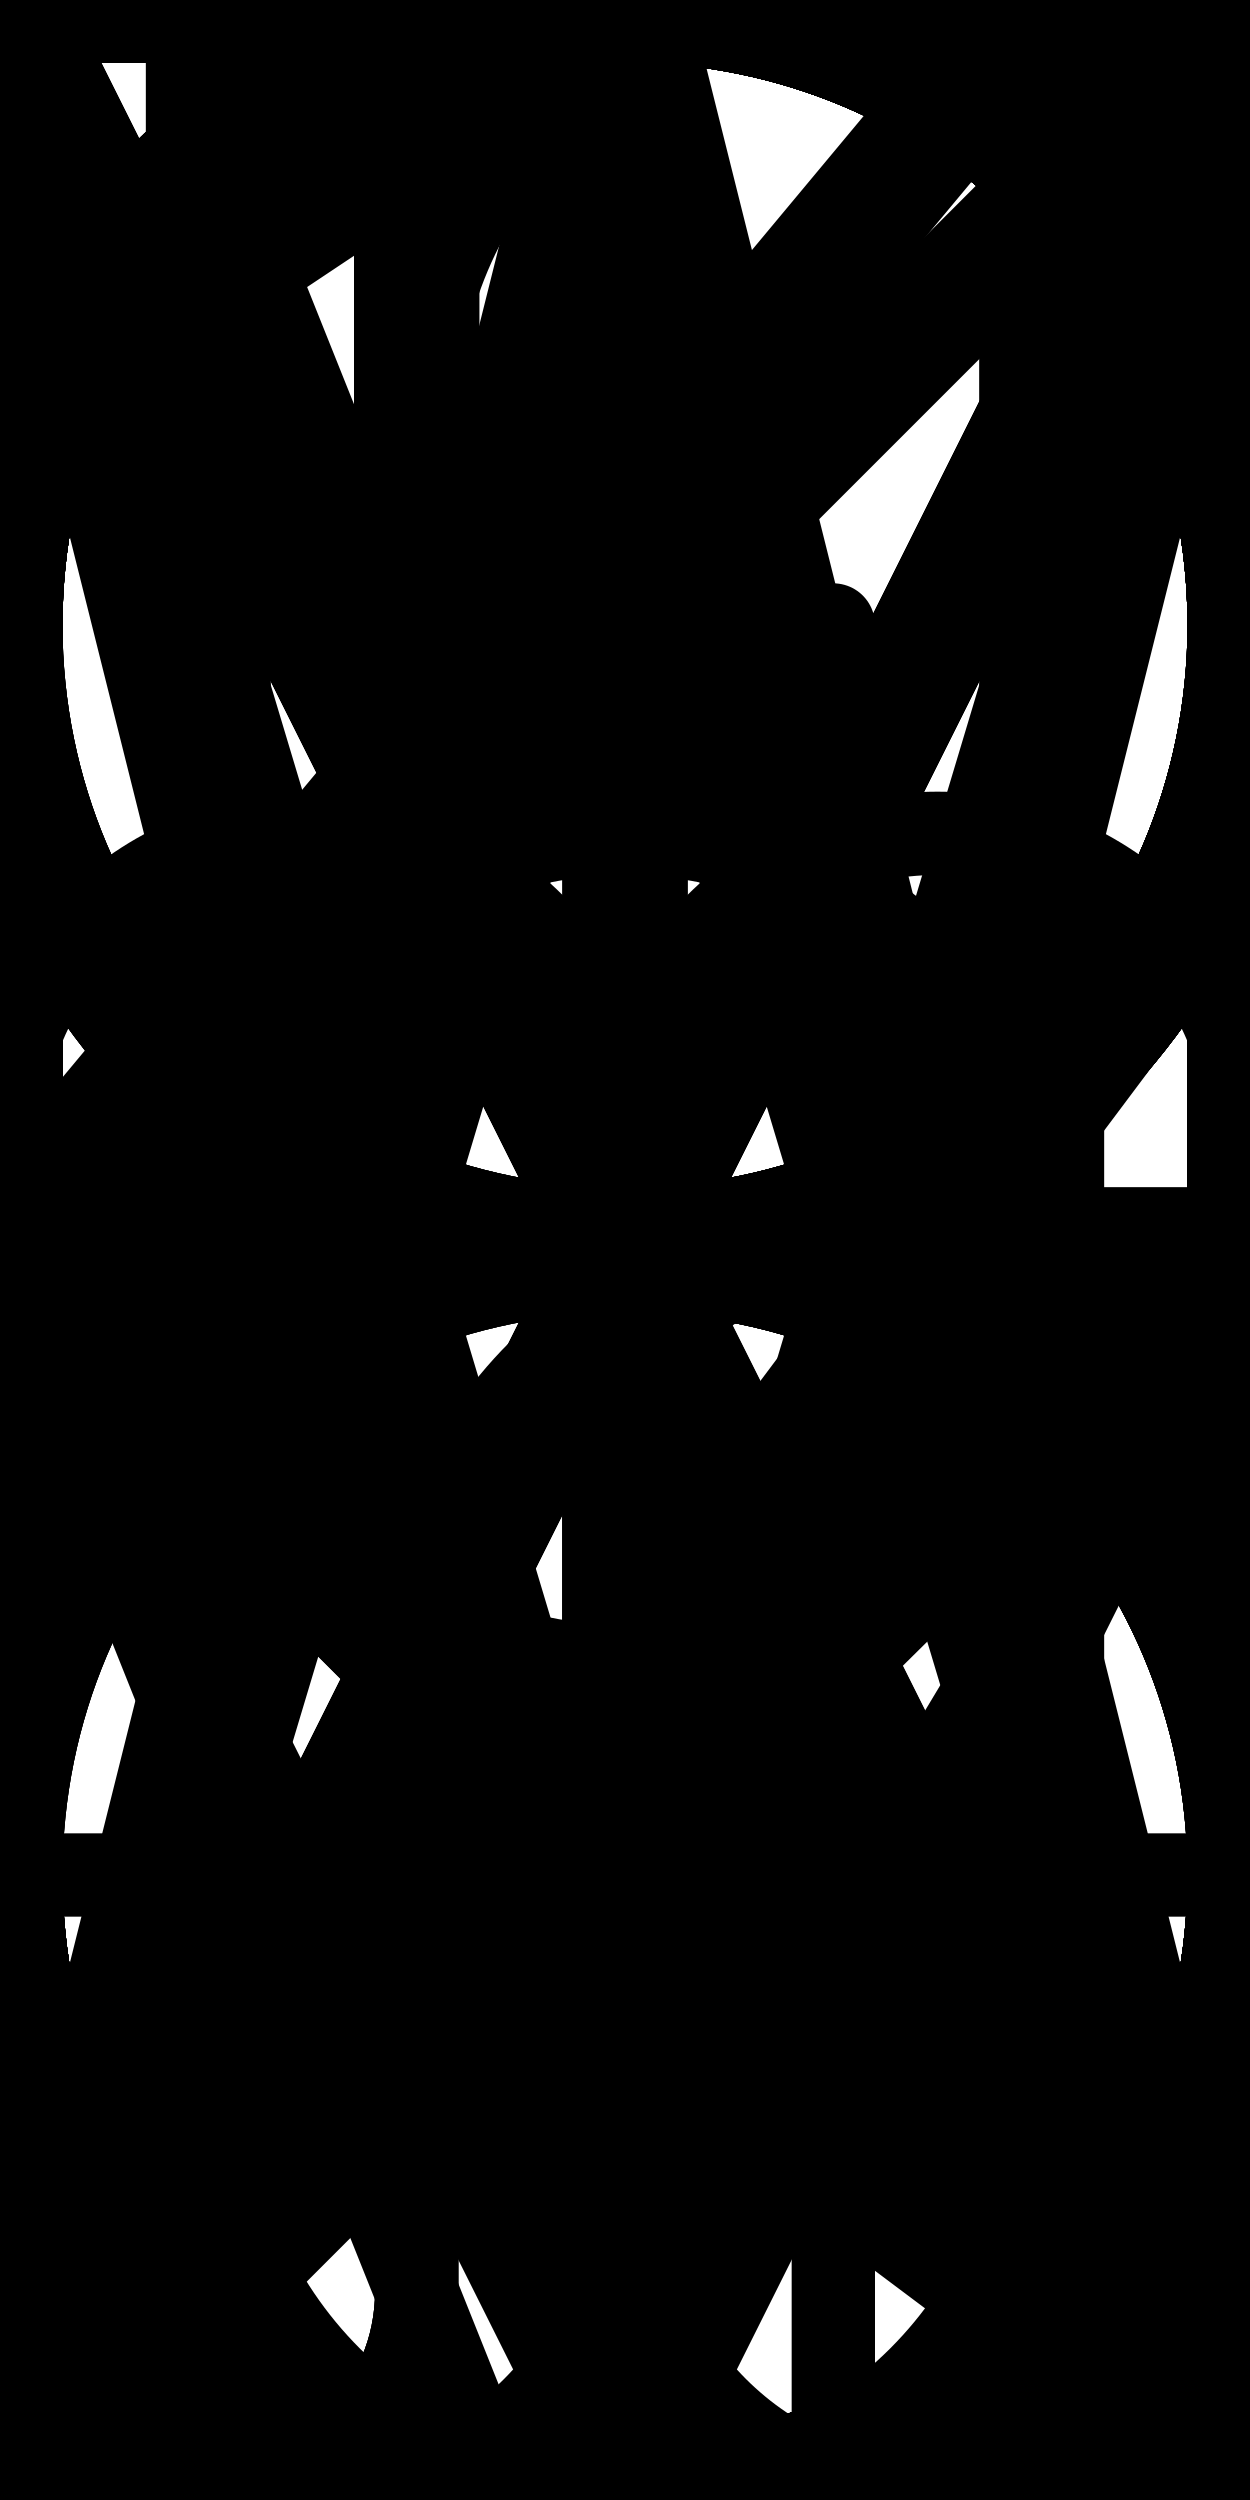
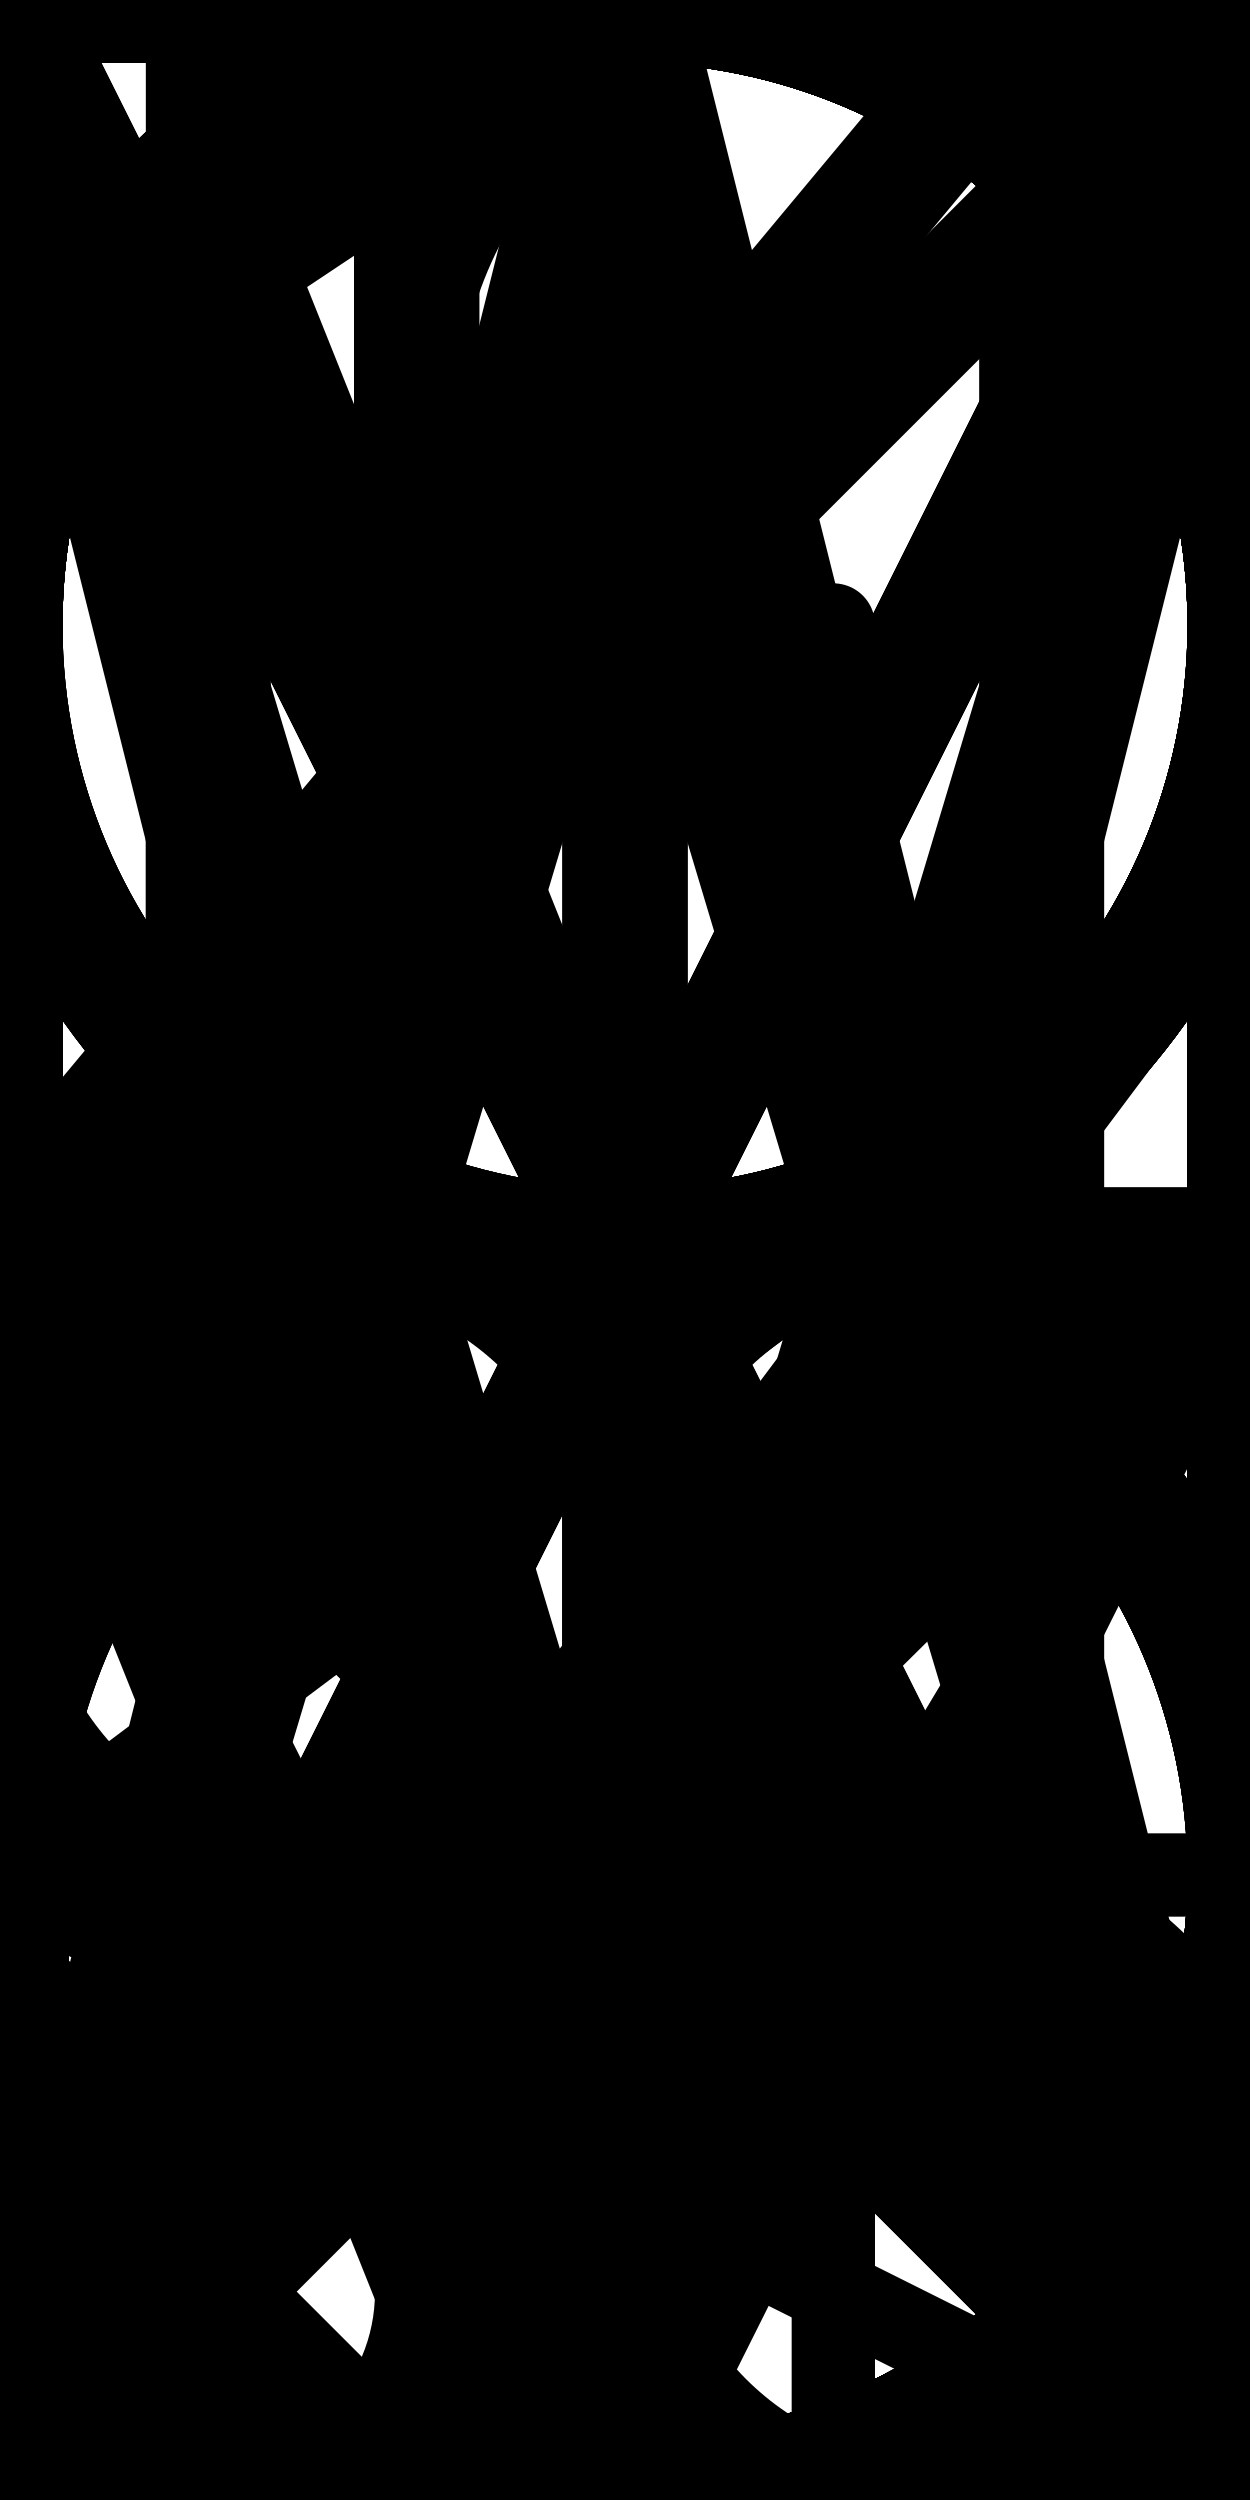
<svg xmlns="http://www.w3.org/2000/svg" version="1.1" x="0px" y="0px" width="30px" height="60px" viewBox="0 0 30 60" enable-background="new 0 0 30 60" xml:space="preserve">
-   <g id="Layer_65">
- </g>
  <g id="char-ampersand">
    <path fill="none" stroke="#000000" stroke-width="3" stroke-linecap="round" stroke-linejoin="round" stroke-miterlimit="10" d="   M23.571,36.429C23.571,32.878,26.45,30,30,30h8.571" />
    <circle fill="none" stroke="#000000" stroke-width="3" stroke-linecap="round" stroke-linejoin="round" stroke-miterlimit="10" cx="15" cy="15" r="15" />
    <path fill="none" stroke="#000000" stroke-width="3" stroke-linecap="round" stroke-linejoin="round" stroke-miterlimit="10" d="   M15,30C6.716,30,0,36.715,0,45c0,8.283,6.716,15,15,15c8.284,0,15-6.717,15-15V30" />
  </g>
  <g id="char-exclamation">
    <line fill="none" stroke="#000000" stroke-width="3" stroke-linecap="round" stroke-linejoin="round" stroke-miterlimit="10" x1="5" y1="40" x2="5" y2="0" />
    <line fill="none" stroke="#000000" stroke-width="3" stroke-linecap="round" stroke-linejoin="round" stroke-miterlimit="10" x1="5" y1="50" x2="5" y2="60" />
  </g>
  <g id="char-period">
    <line fill="none" stroke="#000000" stroke-width="3" stroke-linecap="round" stroke-linejoin="round" stroke-miterlimit="10" x1="0" y1="60" x2="10" y2="50" />
    <line fill="none" stroke="#000000" stroke-width="3" stroke-linecap="round" stroke-linejoin="round" stroke-miterlimit="10" x1="0" y1="50" x2="10" y2="60" />
  </g>
  <g id="char-question">
    <line fill="none" stroke="#000000" stroke-width="3" stroke-linecap="round" stroke-linejoin="round" stroke-miterlimit="10" x1="15" y1="50" x2="15" y2="60" />
    <path fill="none" stroke="#000000" stroke-width="3" stroke-linecap="round" stroke-linejoin="round" stroke-miterlimit="10" d="   M15,40V30c8.285,0,15-6.717,15-15c0-8.285-6.715-15-15-15C6.717,0,0,6.715,0,15" />
  </g>
  <g id="char-semicolon">
    <line fill="none" stroke="#000000" stroke-width="3" stroke-linecap="round" stroke-linejoin="round" stroke-miterlimit="10" x1="5" y1="35" x2="5" y2="45" />
    <path fill="none" stroke="#000000" stroke-width="3" stroke-linecap="round" stroke-linejoin="round" stroke-miterlimit="10" d="   M5,55v5c0,2.762-2.238,5-5,5" />
  </g>
  <g id="char-colon">
    <line fill="none" stroke="#000000" stroke-width="3" stroke-linecap="round" stroke-linejoin="round" stroke-miterlimit="10" x1="5" y1="20" x2="5" y2="30" />
    <line fill="none" stroke="#000000" stroke-width="3" stroke-linecap="round" stroke-linejoin="round" stroke-miterlimit="10" x1="5" y1="40" x2="5" y2="50" />
  </g>
  <g id="char-tilde">
    <path fill="none" stroke="#000000" stroke-width="3" stroke-linecap="round" stroke-linejoin="round" stroke-miterlimit="10" d="   M24.998,25c0,2.762-2.238,5-5,5H10c-2.762,0-5,2.238-5,5" />
  </g>
  <g id="char-comma">
    <path fill="none" stroke="#000000" stroke-width="3" stroke-linecap="round" stroke-linejoin="round" stroke-miterlimit="10" d="   M5,55v5c0,2.762-2.238,5-5,5" />
  </g>
  <g id="char-apostrophe">
    <path fill="none" stroke="#000000" stroke-width="3" stroke-linecap="round" stroke-linejoin="round" stroke-miterlimit="10" d="   M10,10V5c0-2.762-2.238-5-5-5" />
  </g>
  <g id="char-quote">
    <line fill="none" stroke="#000000" stroke-width="3" stroke-linecap="round" stroke-linejoin="round" stroke-miterlimit="10" x1="10" y1="0" x2="10" y2="10" />
  </g>
  <g id="char-doublequote">
    <line fill="none" stroke="#000000" stroke-width="3" stroke-linecap="round" stroke-linejoin="round" stroke-miterlimit="10" x1="15" y1="0" x2="15" y2="10" />
    <line fill="none" stroke="#000000" stroke-width="3" stroke-linecap="round" stroke-linejoin="round" stroke-miterlimit="10" x1="10" y1="0" x2="10" y2="10" />
  </g>
  <g id="char-dash">
    <line fill="none" stroke="#000000" stroke-width="3" stroke-linecap="round" stroke-linejoin="round" stroke-miterlimit="10" x1="5" y1="30" x2="25" y2="30" />
  </g>
  <g id="char-9">
    <circle fill="none" stroke="#000000" stroke-width="3" stroke-linecap="round" stroke-linejoin="round" stroke-miterlimit="10" cx="15" cy="15" r="15" />
    <line fill="none" stroke="#000000" stroke-width="3" stroke-linecap="round" stroke-linejoin="round" stroke-miterlimit="10" x1="30" y1="15" x2="30" y2="60" />
  </g>
  <g id="char-8">
    <circle fill="none" stroke="#000000" stroke-width="3" stroke-linecap="round" stroke-linejoin="round" stroke-miterlimit="10" cx="15" cy="15" r="15" />
    <circle fill="none" stroke="#000000" stroke-width="3" stroke-linecap="round" stroke-linejoin="round" stroke-miterlimit="10" cx="15" cy="45" r="15" />
  </g>
  <g id="char-7">
    <line fill="none" stroke="#000000" stroke-width="3" stroke-linecap="round" stroke-linejoin="round" stroke-miterlimit="10" x1="0" y1="0" x2="30" y2="0" />
    <line fill="none" stroke="#000000" stroke-width="3" stroke-linecap="round" stroke-linejoin="round" stroke-miterlimit="10" x1="30" y1="0" x2="0" y2="60" />
    <line fill="none" stroke="#000000" stroke-width="3" stroke-linecap="round" stroke-linejoin="round" stroke-miterlimit="10" x1="5" y1="30" x2="25" y2="30" />
  </g>
  <g id="char-6">
    <circle fill="none" stroke="#000000" stroke-width="3" stroke-linecap="round" stroke-linejoin="round" stroke-miterlimit="10" cx="15" cy="45" r="15" />
    <path fill="none" stroke="#000000" stroke-width="3" stroke-linecap="round" stroke-linejoin="round" stroke-miterlimit="10" d="   M0,45V15C0,6.715,6.717,0,15,0c8.285,0,15,6.715,15,15" />
  </g>
  <g id="char-5">
    <path fill="none" stroke="#000000" stroke-width="3" stroke-linecap="round" stroke-linejoin="round" stroke-miterlimit="10" d="   M0,45c0,8.283,6.717,15,15,15c8.285,0,15-6.717,15-15c0-8.285-6.715-15-15-15H0V0h30" />
  </g>
  <g id="char-4">
    <polyline fill="none" stroke="#000000" stroke-width="3" stroke-linecap="round" stroke-linejoin="round" stroke-miterlimit="10" points="   25,60 25,0 0,30 30,30  " />
  </g>
  <g id="char-3">
    <path fill="none" stroke="#000000" stroke-width="3" stroke-linecap="round" stroke-linejoin="round" stroke-miterlimit="10" d="   M0,45c0,8.283,6.716,15,15,15s15-6.717,15-15c0-8.285-6.716-15-15-15c8.284,0,15-6.717,15-15c0-8.285-6.716-15-15-15S0,6.715,0,15" />
  </g>
  <g id="char-2">
    <path fill="none" stroke="#000000" stroke-width="3" stroke-linecap="round" stroke-linejoin="round" stroke-miterlimit="10" d="   M30,60H0l27.457-36.646C29.062,20.967,30,18.093,30,15c0-8.285-6.716-15-15-15S0,6.715,0,15" />
  </g>
  <g id="char-1">
    <polyline fill="none" stroke="#000000" stroke-width="3" stroke-linecap="round" stroke-linejoin="round" stroke-miterlimit="10" points="   15,0 0,10 15,0 15,60 0,60 30,60  " />
  </g>
  <g id="char-0">
    <path fill="none" stroke="#000000" stroke-width="3" stroke-linecap="round" stroke-linejoin="round" stroke-miterlimit="10" d="   M30,45V15c0-8.284-6.716-15-15-15S0,6.716,0,15v30c0,8.284,6.716,15,15,15S30,53.284,30,45z" />
    <line fill="none" stroke="#000000" stroke-width="3" stroke-linecap="round" stroke-linejoin="round" stroke-miterlimit="10" x1="5" y1="5" x2="25" y2="55" />
  </g>
  <g id="char-z">
    <polyline fill="none" stroke="#000000" stroke-width="2" stroke-linecap="round" stroke-linejoin="round" stroke-miterlimit="10" points="   30,60 0,60 30,30.333 0,30.333  " />
  </g>
  <g id="char-y">
    <g>
      <line fill="none" stroke="#000000" stroke-width="2" stroke-linecap="round" stroke-linejoin="round" stroke-miterlimit="10" x1="0" y1="30" x2="12" y2="60" />
      <line fill="none" stroke="#000000" stroke-width="2" stroke-linecap="round" stroke-linejoin="round" stroke-miterlimit="10" x1="30" y1="30" x2="0" y2="80" />
    </g>
  </g>
  <g id="char-x">
    <g>
      <line fill="none" stroke="#000000" stroke-width="2" stroke-linecap="round" stroke-linejoin="round" stroke-miterlimit="10" x1="0" y1="30" x2="30" y2="60" />
      <line fill="none" stroke="#000000" stroke-width="2" stroke-linecap="round" stroke-linejoin="round" stroke-miterlimit="10" x1="30" y1="30" x2="0" y2="60" />
    </g>
  </g>
  <g id="char-w">
    <g>
-       <path fill="none" stroke="#000000" stroke-width="2" stroke-linecap="round" stroke-linejoin="round" stroke-miterlimit="10" d="    M0,20v32.5C0,56.643,3.357,60,7.5,60s7.5-3.357,7.5-7.5c0,4.143,3.357,7.5,7.5,7.5s7.5-3.357,7.5-7.5V20" />
+       <path fill="none" stroke="#000000" stroke-width="2" stroke-linecap="round" stroke-linejoin="round" stroke-miterlimit="10" d="    M0,30v22.5C0,56.643,3.357,60,7.5,60s7.5-3.357,7.5-7.5c0,4.143,3.357,7.5,7.5,7.5s7.5-3.357,7.5-7.5V30" />
      <line fill="none" stroke="#000000" stroke-width="2" stroke-linecap="round" stroke-linejoin="round" stroke-miterlimit="10" x1="15" y1="52.5" x2="15" y2="45" />
    </g>
  </g>
  <g id="char-v">
    <polyline fill="none" stroke="#000000" stroke-width="2" stroke-linecap="round" stroke-linejoin="round" stroke-miterlimit="10" points="   30,30 15,60 0,30  " />
  </g>
  <g id="char-u">
    <g>
      <path fill="none" stroke="#000000" stroke-width="2" stroke-linecap="round" stroke-linejoin="round" stroke-miterlimit="10" d="    M30,30v15c0,8.285-6.716,15-15,15S0,53.285,0,45V30" />
      <line fill="none" stroke="#000000" stroke-width="2" stroke-linecap="round" stroke-linejoin="round" stroke-miterlimit="10" x1="30" y1="45" x2="30" y2="60" />
    </g>
  </g>
  <g id="char-t">
    <g>
-       <line fill="none" stroke="#000000" stroke-width="2" stroke-linecap="round" stroke-linejoin="round" stroke-miterlimit="10" x1="0" y1="30.001" x2="30" y2="30.001" />
-       <path fill="none" stroke="#000000" stroke-width="2" stroke-linecap="round" stroke-linejoin="round" stroke-miterlimit="10" d="    M5,60h5c2.762,0,5-2.238,5-5V0" />
+       <path fill="none" stroke="#000000" stroke-width="2" stroke-linecap="round" stroke-linejoin="round" stroke-miterlimit="10" d="    M10,0v50c0,5.522,4.478,10,10,10s10-4.478,10-10" />
+       <line fill="none" stroke="#000000" stroke-width="2" stroke-linecap="round" stroke-linejoin="round" stroke-miterlimit="10" x1="0" y1="30" x2="30" y2="30" />
    </g>
  </g>
  <g id="char-s">
-     <g>
-       <path fill="none" stroke="#000000" stroke-width="2" stroke-linecap="round" stroke-linejoin="round" stroke-miterlimit="10" d="    M5,50c0,5.522,4.478,10,10,10s10-4.478,10-10s-4.478-10-10-10" />
-       <path fill="none" stroke="#000000" stroke-width="2" stroke-linecap="round" stroke-linejoin="round" stroke-miterlimit="10" d="    M25,30c0-5.522-4.478-10-10-10S5,24.478,5,30s4.478,10,10,10" />
+     <path fill="none" stroke="#000000" stroke-width="2" stroke-linecap="round" stroke-linejoin="round" stroke-miterlimit="10" d="   M27.197,30" />
+     <g>
+       <path fill="none" stroke="#000000" stroke-width="2" stroke-linecap="round" stroke-linejoin="round" stroke-miterlimit="10" d="    M30,37.5c0-4.142-3.357-7.5-7.5-7.5h-15C3.359,30,0,33.358,0,37.5S3.359,45,7.5,45h15c4.143,0,7.5,3.358,7.5,7.5    S26.643,60,22.5,60h-15C3.359,60,0,56.642,0,52.5" />
    </g>
  </g>
  <g id="char-r">
-     <path fill="none" stroke="#000000" stroke-width="2" stroke-linecap="round" stroke-linejoin="round" stroke-miterlimit="10" d="   M10,40c0-5.522,4.478-10,10-10s10,4.478,10,10" />
-     <path fill="none" stroke="#000000" stroke-width="2" stroke-linecap="round" stroke-linejoin="round" stroke-miterlimit="10" d="   M0,60h5c2.762,0,5-2.238,5-5V30" />
+     <g>
+       <path fill="none" stroke="#000000" stroke-width="2" stroke-linecap="round" stroke-linejoin="round" stroke-miterlimit="10" d="    M30,45c0-8.285-6.716-15-15-15S0,36.715,0,45v15V30" />
+     </g>
  </g>
  <g id="char-q">
    <circle fill="none" stroke="#000000" stroke-width="2" stroke-linecap="round" stroke-linejoin="round" stroke-miterlimit="10" cx="15" cy="45" r="15" />
    <polyline fill="none" stroke="#000000" stroke-width="2" stroke-linecap="round" stroke-linejoin="round" stroke-miterlimit="10" points="   30,30 30,80 40,70  " />
  </g>
  <g id="char-p">
    <g>
      <g>
        <circle fill="none" stroke="#000000" stroke-width="2" stroke-linecap="round" stroke-linejoin="round" stroke-miterlimit="10" cx="15" cy="45" r="15" />
      </g>
      <line fill="none" stroke="#000000" stroke-width="2" stroke-linecap="round" stroke-linejoin="round" stroke-miterlimit="10" x1="0" y1="30" x2="0" y2="80" />
    </g>
  </g>
  <g id="char-o">
    <g>
      <circle fill="none" stroke="#000000" stroke-width="2" stroke-linecap="round" stroke-linejoin="round" stroke-miterlimit="10" cx="15" cy="45" r="15" />
    </g>
  </g>
  <g id="char-n">
    <g>
      <path fill="none" stroke="#000000" stroke-width="2" stroke-linecap="round" stroke-linejoin="round" stroke-miterlimit="10" d="    M30,60V45c0-8.285-6.717-15-15-15C6.715,30,0,36.715,0,45v15V30" />
    </g>
  </g>
  <g id="char-m">
-     <line fill="none" stroke="#000000" stroke-width="2" stroke-linecap="round" stroke-linejoin="round" stroke-miterlimit="10" x1="15" y1="27.5" x2="15" y2="35" />
-     <path fill="none" stroke="#000000" stroke-width="2" stroke-linecap="round" stroke-linejoin="round" stroke-miterlimit="10" d="   M0,20v10v30V27.5C0,23.357,3.357,20,7.5,20s7.5,3.357,7.5,7.5c0-4.143,3.357-7.5,7.5-7.5s7.5,3.357,7.5,7.5V60" />
+     <g>
+       <g>
+         <path fill="none" stroke="#000000" stroke-width="2" stroke-linecap="round" stroke-linejoin="round" stroke-miterlimit="10" d="     M30,60V37.5c0-4.143-3.357-7.5-7.5-7.5S15,33.357,15,37.5c0-4.143-3.357-7.5-7.5-7.5S0,33.357,0,37.5V60" />
+         <line fill="none" stroke="#000000" stroke-width="2" stroke-linecap="round" stroke-linejoin="round" stroke-miterlimit="10" x1="15" y1="37.5" x2="15" y2="45" />
+       </g>
+       <line fill="none" stroke="#000000" stroke-width="2" stroke-linecap="round" stroke-linejoin="round" stroke-miterlimit="10" x1="0" y1="40" x2="0" y2="30" />
+     </g>
  </g>
  <g id="char-l">
    <path fill="none" stroke="#000000" stroke-width="2" stroke-linecap="round" stroke-linejoin="round" stroke-miterlimit="10" d="   M5,60h5c2.762,0,5-2.238,5-5V0" />
  </g>
  <g id="char-k">
-     <line fill="none" stroke="#000000" stroke-width="2" stroke-linecap="round" stroke-linejoin="round" stroke-miterlimit="10" x1="10" y1="45" x2="30" y2="60" />
-     <line fill="none" stroke="#000000" stroke-width="2" stroke-linecap="round" stroke-linejoin="round" stroke-miterlimit="10" x1="10" y1="45" x2="30" y2="30" />
-     <path fill="none" stroke="#000000" stroke-width="2" stroke-linecap="round" stroke-linejoin="round" stroke-miterlimit="10" d="   M0,60h5c2.762,0,5-2.238,5-5V0" />
+     <g>
+       <line fill="none" stroke="#000000" stroke-width="2" stroke-linecap="round" stroke-linejoin="round" stroke-miterlimit="10" x1="0" y1="45" x2="30" y2="60" />
+       <line fill="none" stroke="#000000" stroke-width="2" stroke-linecap="round" stroke-linejoin="round" stroke-miterlimit="10" x1="0" y1="45" x2="20" y2="30" />
+       <line fill="none" stroke="#000000" stroke-width="2" stroke-linecap="round" stroke-linejoin="round" stroke-miterlimit="10" x1="0" y1="60" x2="0" y2="0" />
+     </g>
  </g>
  <g id="char-j">
    <line fill="none" stroke="#000000" stroke-width="2" stroke-linecap="round" stroke-linejoin="round" stroke-miterlimit="10" x1="20" y1="25" x2="20" y2="15" />
    <path fill="none" stroke="#000000" stroke-width="2" stroke-linecap="round" stroke-linejoin="round" stroke-miterlimit="10" d="   M30,30h-5c-2.762,0-5,2.238-5,5v35c0,5.522-4.478,10-10,10S0,75.522,0,70" />
  </g>
  <g id="char-i">
    <line fill="none" stroke="#000000" stroke-width="2" stroke-linecap="round" stroke-linejoin="round" stroke-miterlimit="10" x1="15" y1="25" x2="15" y2="15" />
    <path fill="none" stroke="#000000" stroke-width="2" stroke-linecap="round" stroke-linejoin="round" stroke-miterlimit="10" d="   M25,30h-5c-2.762,0-5,2.238-5,5v20c0,2.762-2.238,5-5,5H5" />
  </g>
  <g id="char-h">
    <path fill="none" stroke="#000000" stroke-width="2" stroke-linecap="round" stroke-linejoin="round" stroke-miterlimit="10" d="   M30,60V45c0-8.285-6.716-15-15-15S0,36.715,0,45v15V0" />
  </g>
  <g id="char-g">
    <circle fill="none" stroke="#000000" stroke-width="2" stroke-linecap="round" stroke-linejoin="round" stroke-miterlimit="10" cx="15" cy="45" r="15" />
    <path fill="none" stroke="#000000" stroke-width="2" stroke-linecap="round" stroke-linejoin="round" stroke-miterlimit="10" d="   M30,45v20c0,8.283-6.716,15-15,15S0,73.283,0,65" />
  </g>
  <g id="char-f">
-     <path fill="none" stroke="#000000" stroke-width="2" stroke-linecap="round" stroke-linejoin="round" stroke-miterlimit="10" d="   M15,30" />
-     <line fill="none" stroke="#000000" stroke-width="2" stroke-linecap="round" stroke-linejoin="round" stroke-miterlimit="10" x1="0" y1="30" x2="20" y2="30" />
-     <path fill="none" stroke="#000000" stroke-width="2" stroke-linecap="round" stroke-linejoin="round" stroke-miterlimit="10" d="   M0,60h5c2.762,0,5-2.238,5-5V10c0-5.522,4.478-10,10-10s10,4.478,10,10" />
+     <g>
+       <path fill="none" stroke="#000000" stroke-width="2" stroke-linecap="round" stroke-linejoin="round" stroke-miterlimit="10" d="    M15,30" />
+       <line fill="none" stroke="#000000" stroke-width="2" stroke-linecap="round" stroke-linejoin="round" stroke-miterlimit="10" x1="0" y1="30" x2="30" y2="30" />
+       <path fill="none" stroke="#000000" stroke-width="2" stroke-linecap="round" stroke-linejoin="round" stroke-miterlimit="10" d="    M0,60h5c2.762,0,5-2.238,5-5V10c0-5.522,4.478-10,10-10s10,4.478,10,10" />
+     </g>
  </g>
  <g id="char-e">
    <path fill="none" stroke="#000000" stroke-width="2" stroke-linecap="round" stroke-linejoin="round" stroke-miterlimit="10" d="   M25.606,55.606C22.678,58.535,18.839,60,15,60C6.716,60,0,53.283,0,45c0-8.285,6.716-15,15-15s15,6.715,15,15H0" />
  </g>
  <g id="char-d">
    <circle fill="none" stroke="#000000" stroke-width="2" stroke-linecap="round" stroke-linejoin="round" stroke-miterlimit="10" cx="15" cy="45" r="15" />
    <line fill="none" stroke="#000000" stroke-width="2" stroke-linecap="round" stroke-linejoin="round" stroke-miterlimit="10" x1="30" y1="60" x2="30" y2="0" />
  </g>
  <g id="char-c">
    <path fill="none" stroke="#000000" stroke-width="2" stroke-linecap="round" stroke-linejoin="round" stroke-miterlimit="10" d="   M25.606,34.394c-5.858-5.858-15.355-5.858-21.213,0c-5.858,5.857-5.858,15.354,0,21.213c5.856,5.857,15.355,5.858,21.213,0" />
  </g>
  <g id="char-b">
    <line fill="none" stroke="#000000" stroke-width="2" stroke-linecap="round" stroke-linejoin="round" stroke-miterlimit="10" x1="0" y1="60" x2="0" y2="0" />
    <circle fill="none" stroke="#000000" stroke-width="2" stroke-linecap="round" stroke-linejoin="round" stroke-miterlimit="10" cx="15" cy="45" r="15" />
  </g>
  <g id="char-a">
    <circle fill="none" stroke="#000000" stroke-width="2" stroke-linecap="round" stroke-linejoin="round" stroke-miterlimit="10" cx="15" cy="45" r="15" />
    <line fill="none" stroke="#000000" stroke-width="2" stroke-linecap="round" stroke-linejoin="round" stroke-miterlimit="10" x1="30" y1="45" x2="30" y2="60" />
  </g>
  <g id="char-Z">
    <polyline fill="none" stroke="#000000" stroke-width="3" stroke-linecap="round" stroke-linejoin="round" stroke-miterlimit="10" points="   30,60 0,60 30,0 0,0  " />
  </g>
  <g id="char-Y">
    <line fill="none" stroke="#000000" stroke-width="3" stroke-linecap="round" stroke-linejoin="round" stroke-miterlimit="10" x1="0" y1="0" x2="15" y2="30" />
    <line fill="none" stroke="#000000" stroke-width="3" stroke-linecap="round" stroke-linejoin="round" stroke-miterlimit="10" x1="15" y1="30" x2="30" y2="0" />
    <line fill="none" stroke="#000000" stroke-width="3" stroke-linecap="round" stroke-linejoin="round" stroke-miterlimit="10" x1="15" y1="30" x2="15" y2="60" />
  </g>
  <g id="char-X">
    <line fill="none" stroke="#000000" stroke-width="3" stroke-linecap="round" stroke-linejoin="round" stroke-miterlimit="10" x1="0" y1="0" x2="30" y2="60" />
    <line fill="none" stroke="#000000" stroke-width="3" stroke-linecap="round" stroke-linejoin="round" stroke-miterlimit="10" x1="0" y1="60" x2="30" y2="0" />
  </g>
  <g id="char-W">
    <polyline fill="none" stroke="#000000" stroke-width="3" stroke-linecap="round" stroke-linejoin="round" stroke-miterlimit="10" points="   0,0 0,60 15,10 30,60 30,0  " />
  </g>
  <g id="char-V">
    <polyline fill="none" stroke="#000000" stroke-width="3" stroke-linecap="round" stroke-linejoin="round" stroke-miterlimit="10" points="   0,0 15,60 30,0  " />
  </g>
  <g id="char-U">
    <path fill="none" stroke="#000000" stroke-width="3" stroke-linecap="round" stroke-linejoin="round" stroke-miterlimit="10" d="   M0,0v45c0,8.284,6.715,15,15,15c8.283,0,15-6.716,15-15V0" />
  </g>
  <g id="char-T">
    <polyline fill="none" stroke="#000000" stroke-width="3" stroke-linecap="round" stroke-linejoin="round" stroke-miterlimit="10" points="   30,0 0,0 15,0 15,60  " />
  </g>
  <g id="char-S">
    <path fill="none" stroke="#000000" stroke-width="3" stroke-linecap="round" stroke-linejoin="round" stroke-miterlimit="10" d="   M0,45c0,8.284,6.716,15,15,15s15-6.716,15-15s-6.716-15-15-15S0,23.284,0,15S6.716,0,15,0s15,6.716,15,15" />
  </g>
  <g id="char-R">
    <path fill="none" stroke="#000000" stroke-width="3" stroke-linecap="round" stroke-linejoin="round" stroke-miterlimit="10" d="   M0,30h15c8.284,0,15-6.716,15-15S23.284,0,15,0H0v60" />
    <line fill="none" stroke="#000000" stroke-width="3" stroke-linecap="round" stroke-linejoin="round" stroke-miterlimit="10" x1="0" y1="30" x2="30" y2="60" />
  </g>
  <g id="char-Q">
    <path fill="none" stroke="#000000" stroke-width="3" stroke-linecap="round" stroke-linejoin="round" stroke-miterlimit="10" d="   M30,45V15c0-8.284-6.716-15-15-15S0,6.716,0,15v30c0,8.284,6.716,15,15,15S30,53.284,30,45z" />
    <line fill="none" stroke="#000000" stroke-width="3" stroke-linecap="round" stroke-linejoin="round" stroke-miterlimit="10" x1="30" y1="60" x2="15" y2="45" />
  </g>
  <g id="char-P">
    <path fill="none" stroke="#000000" stroke-width="3" stroke-linecap="round" stroke-linejoin="round" stroke-miterlimit="10" d="   M0,30h15c8.285,0,15-6.716,15-15S23.285,0,15,0H0v60" />
  </g>
  <g id="char-O">
    <path fill="none" stroke="#000000" stroke-width="3" stroke-linecap="round" stroke-linejoin="round" stroke-miterlimit="10" d="   M30,45V15c0-8.284-6.715-15-15-15C6.717,0,0,6.716,0,15v30c0,8.284,6.717,15,15,15C23.285,60,30,53.284,30,45z" />
  </g>
  <g id="char-N">
    <polyline fill="none" stroke="#000000" stroke-width="3" stroke-linecap="round" stroke-linejoin="round" stroke-miterlimit="10" points="   0,60 0,0 30,60 30,0  " />
  </g>
  <g id="char-M">
    <polyline fill="none" stroke="#000000" stroke-width="3" stroke-linecap="round" stroke-linejoin="round" stroke-miterlimit="10" points="   30,60 30,0 15,50 0,0 0,60  " />
  </g>
  <g id="char-L">
    <polyline fill="none" stroke="#000000" stroke-width="3" stroke-linecap="round" stroke-linejoin="round" stroke-miterlimit="10" points="   30,60 0,60 0,0  " />
  </g>
  <g id="char-K">
    <line fill="none" stroke="#000000" stroke-width="3" stroke-linecap="round" stroke-linejoin="round" stroke-miterlimit="10" x1="0" y1="0" x2="0" y2="60" />
    <polyline fill="none" stroke="#000000" stroke-width="3" stroke-linecap="round" stroke-linejoin="round" stroke-miterlimit="10" points="   30,0 0,30 30,60  " />
  </g>
  <g id="char-J">
    <path fill="none" stroke="#000000" stroke-width="3" stroke-linecap="round" stroke-linejoin="round" stroke-miterlimit="10" d="   M10,0h20v45c0,8.284-6.716,15-15,15S0,53.284,0,45" />
  </g>
  <g id="char-I">
    <polyline fill="none" stroke="#000000" stroke-width="3" stroke-linecap="round" stroke-linejoin="round" stroke-miterlimit="10" points="   30,0 0,0 15,0 15,60 0,60 30,60  " />
  </g>
  <g id="char-H">
    <line fill="none" stroke="#000000" stroke-width="3" stroke-linecap="round" stroke-linejoin="round" stroke-miterlimit="10" x1="0" y1="60" x2="0" y2="0" />
    <line fill="none" stroke="#000000" stroke-width="3" stroke-linecap="round" stroke-linejoin="round" stroke-miterlimit="10" x1="30" y1="60" x2="30" y2="0" />
    <line fill="none" stroke="#000000" stroke-width="3" stroke-linecap="round" stroke-linejoin="round" stroke-miterlimit="10" x1="0" y1="30" x2="30" y2="30" />
  </g>
  <g id="char-G">
    <path fill="none" stroke="#000000" stroke-width="3" stroke-linecap="round" stroke-linejoin="round" stroke-miterlimit="10" d="   M30,15c0-8.284-6.715-15-15-15C6.717,0,0,6.716,0,15v30c0,8.284,6.717,15,15,15c8.285,0,15-6.716,15-15V30H10" />
  </g>
  <g id="char-F">
    <polyline fill="none" stroke="#000000" stroke-width="3" stroke-linecap="round" stroke-linejoin="round" stroke-miterlimit="10" points="   0,60 0,0 30,0  " />
    <line fill="none" stroke="#000000" stroke-width="3" stroke-linecap="round" stroke-linejoin="round" stroke-miterlimit="10" x1="0" y1="30" x2="10" y2="30" />
  </g>
  <g id="char-E">
    <polyline fill="none" stroke="#000000" stroke-width="3" stroke-linecap="round" stroke-linejoin="round" stroke-miterlimit="10" points="   30,60 0,60 0,0 30,0  " />
    <line fill="none" stroke="#000000" stroke-width="3" stroke-linecap="round" stroke-linejoin="round" stroke-miterlimit="10" x1="0" y1="30" x2="10" y2="30" />
  </g>
  <g id="char-D">
    <path fill="none" stroke="#000000" stroke-width="3" stroke-linecap="round" stroke-linejoin="round" stroke-miterlimit="10" d="   M30,15c0-8.284-6.716-15-15-15H0v60h15c8.284,0,15-6.716,15-15V15z" />
  </g>
  <g id="char-C">
    <path fill="none" stroke="#000000" stroke-width="3" stroke-linecap="round" stroke-linejoin="round" stroke-miterlimit="10" d="   M30,15c0-8.284-6.716-15-15-15S0,6.716,0,15v30c0,8.284,6.716,15,15,15s15-6.716,15-15" />
  </g>
  <g id="char-B">
    <path fill="none" stroke="#000000" stroke-width="3" stroke-linecap="round" stroke-linejoin="round" stroke-miterlimit="10" d="   M15,0c8.283,0,15,6.717,15,15s-6.717,15-15,15c8.283,0,15,6.717,15,15s-6.717,15-15,15H0V0H15z" />
  </g>
  <g id="char-A">
    <polyline fill="none" stroke="#000000" stroke-width="3" stroke-linecap="round" stroke-linejoin="round" stroke-miterlimit="10" points="   30,60 15,0 0,60  " />
    <line fill="none" stroke="#000000" stroke-width="3" stroke-linecap="round" stroke-linejoin="round" stroke-miterlimit="10" x1="22.5" y1="30" x2="7.5" y2="30" />
  </g>
-   <g id="Layer_1">
- </g>
</svg>
